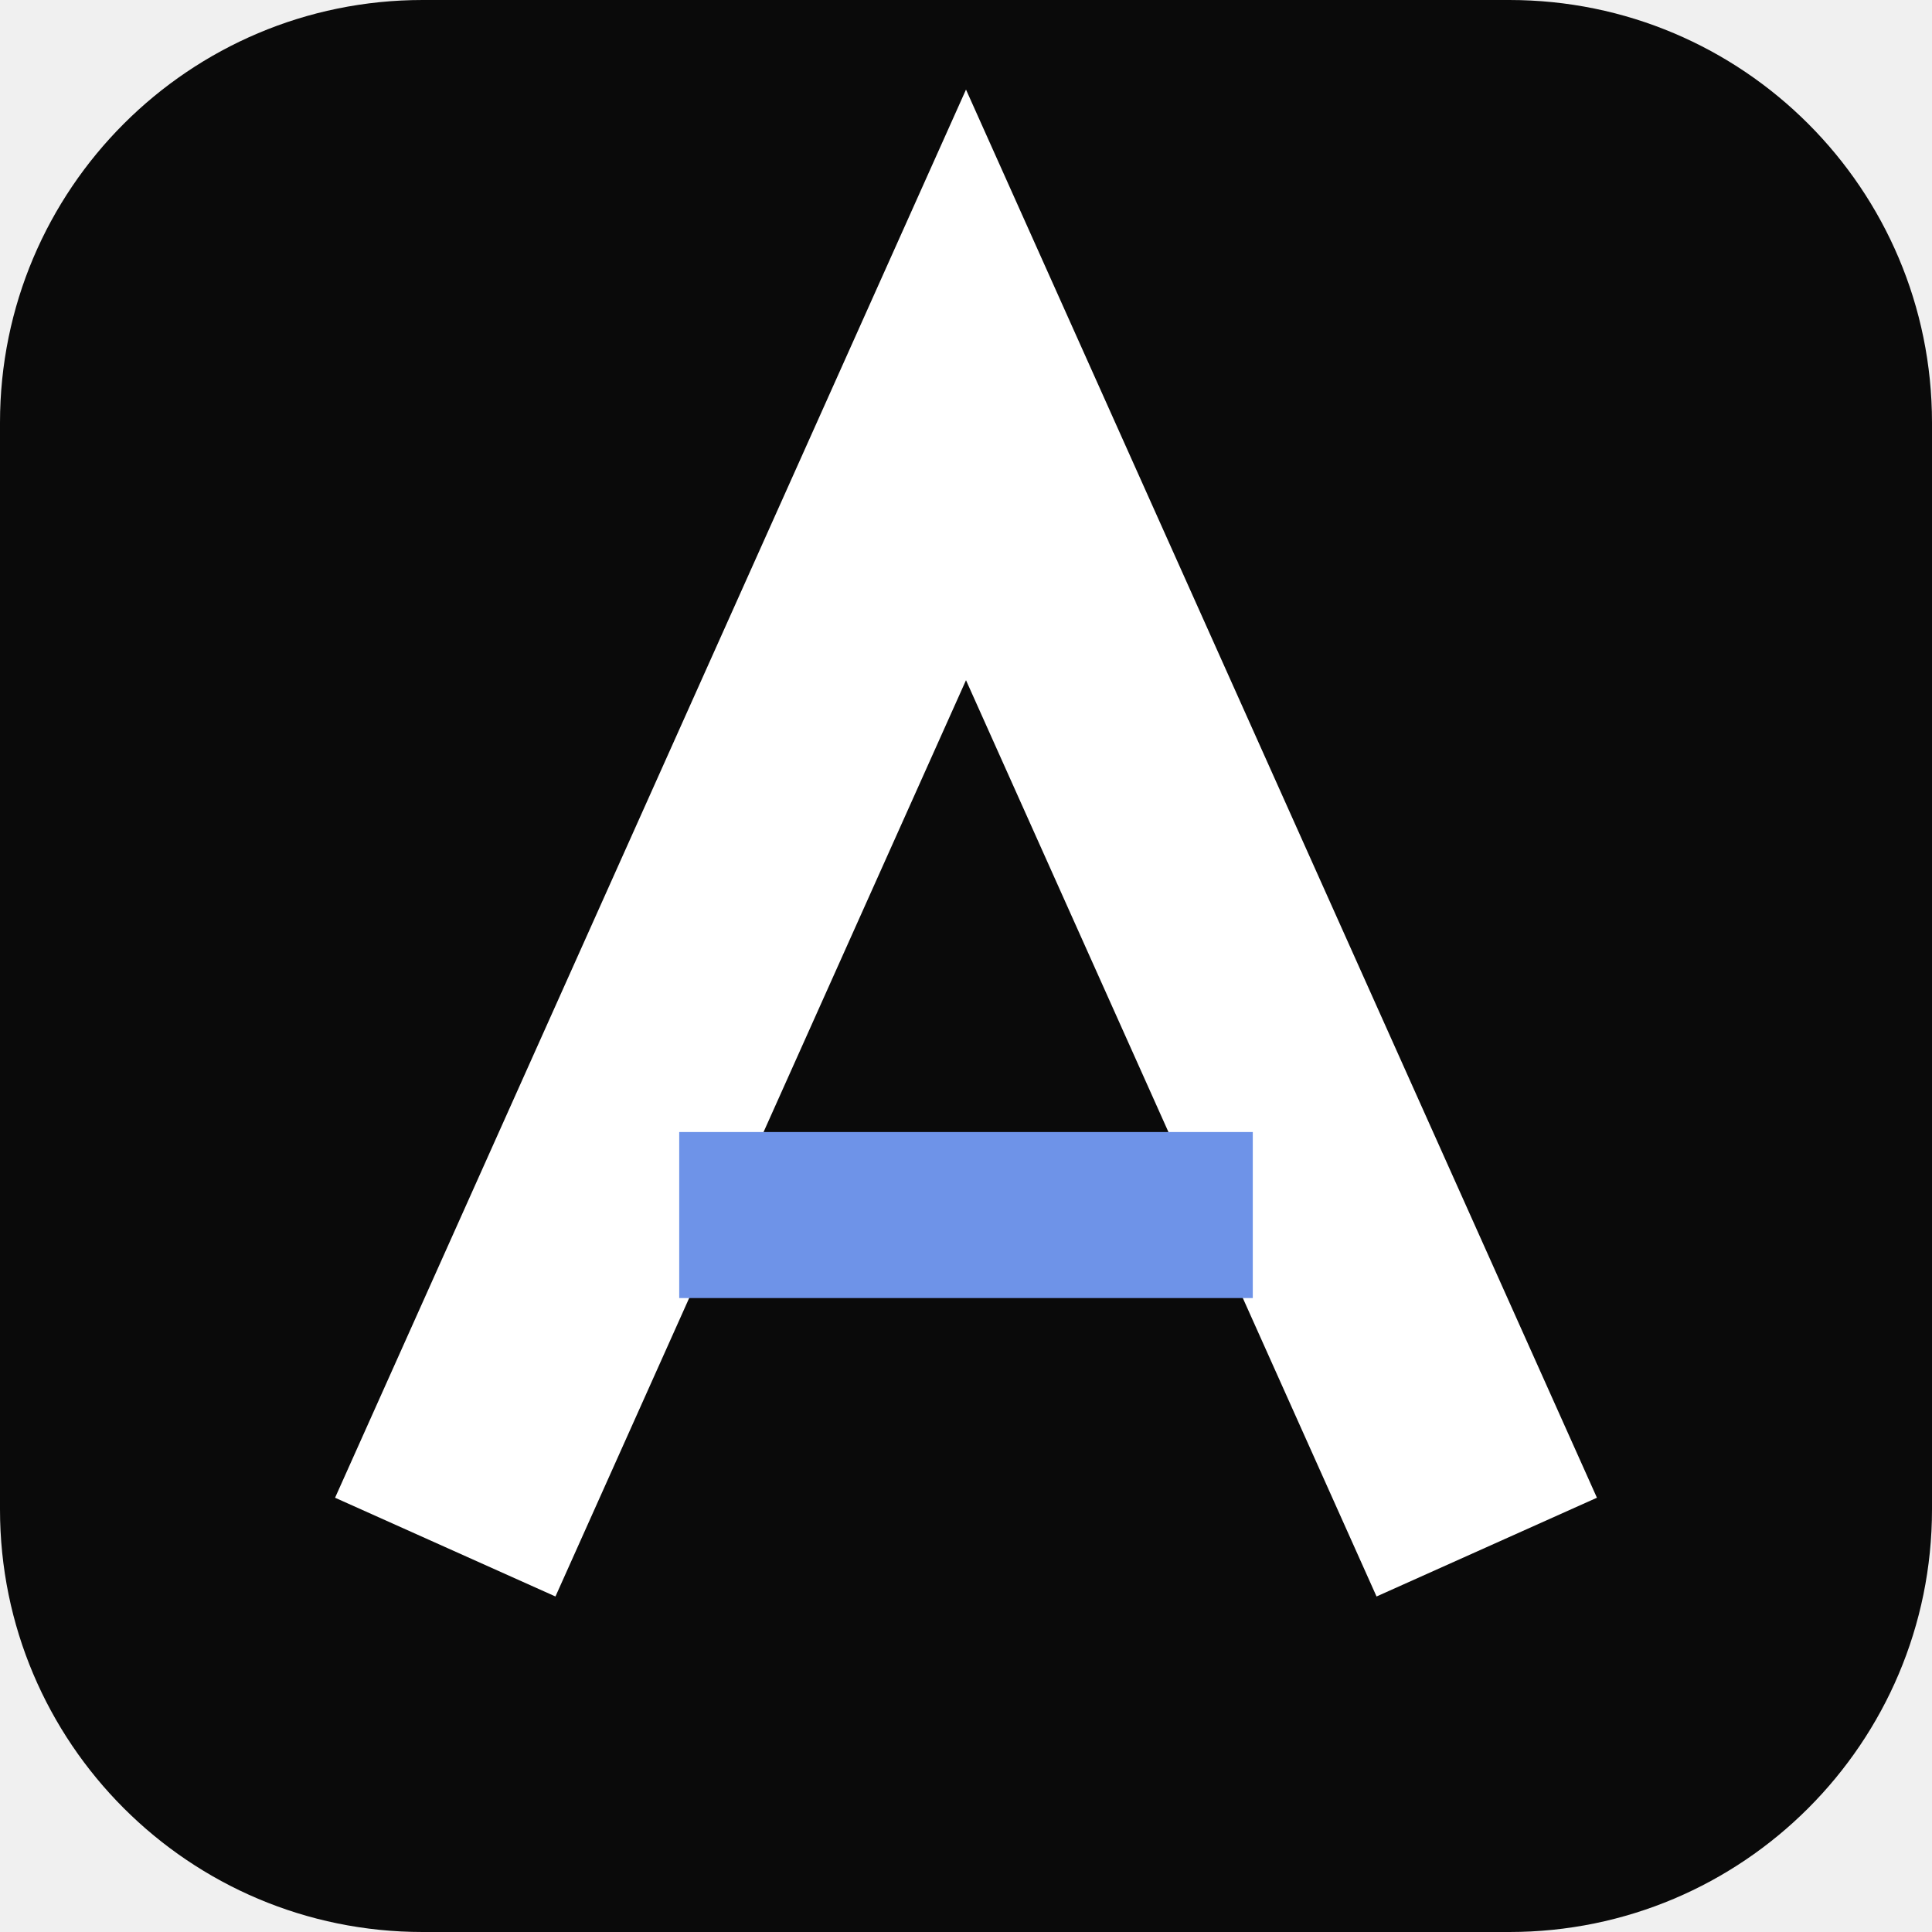
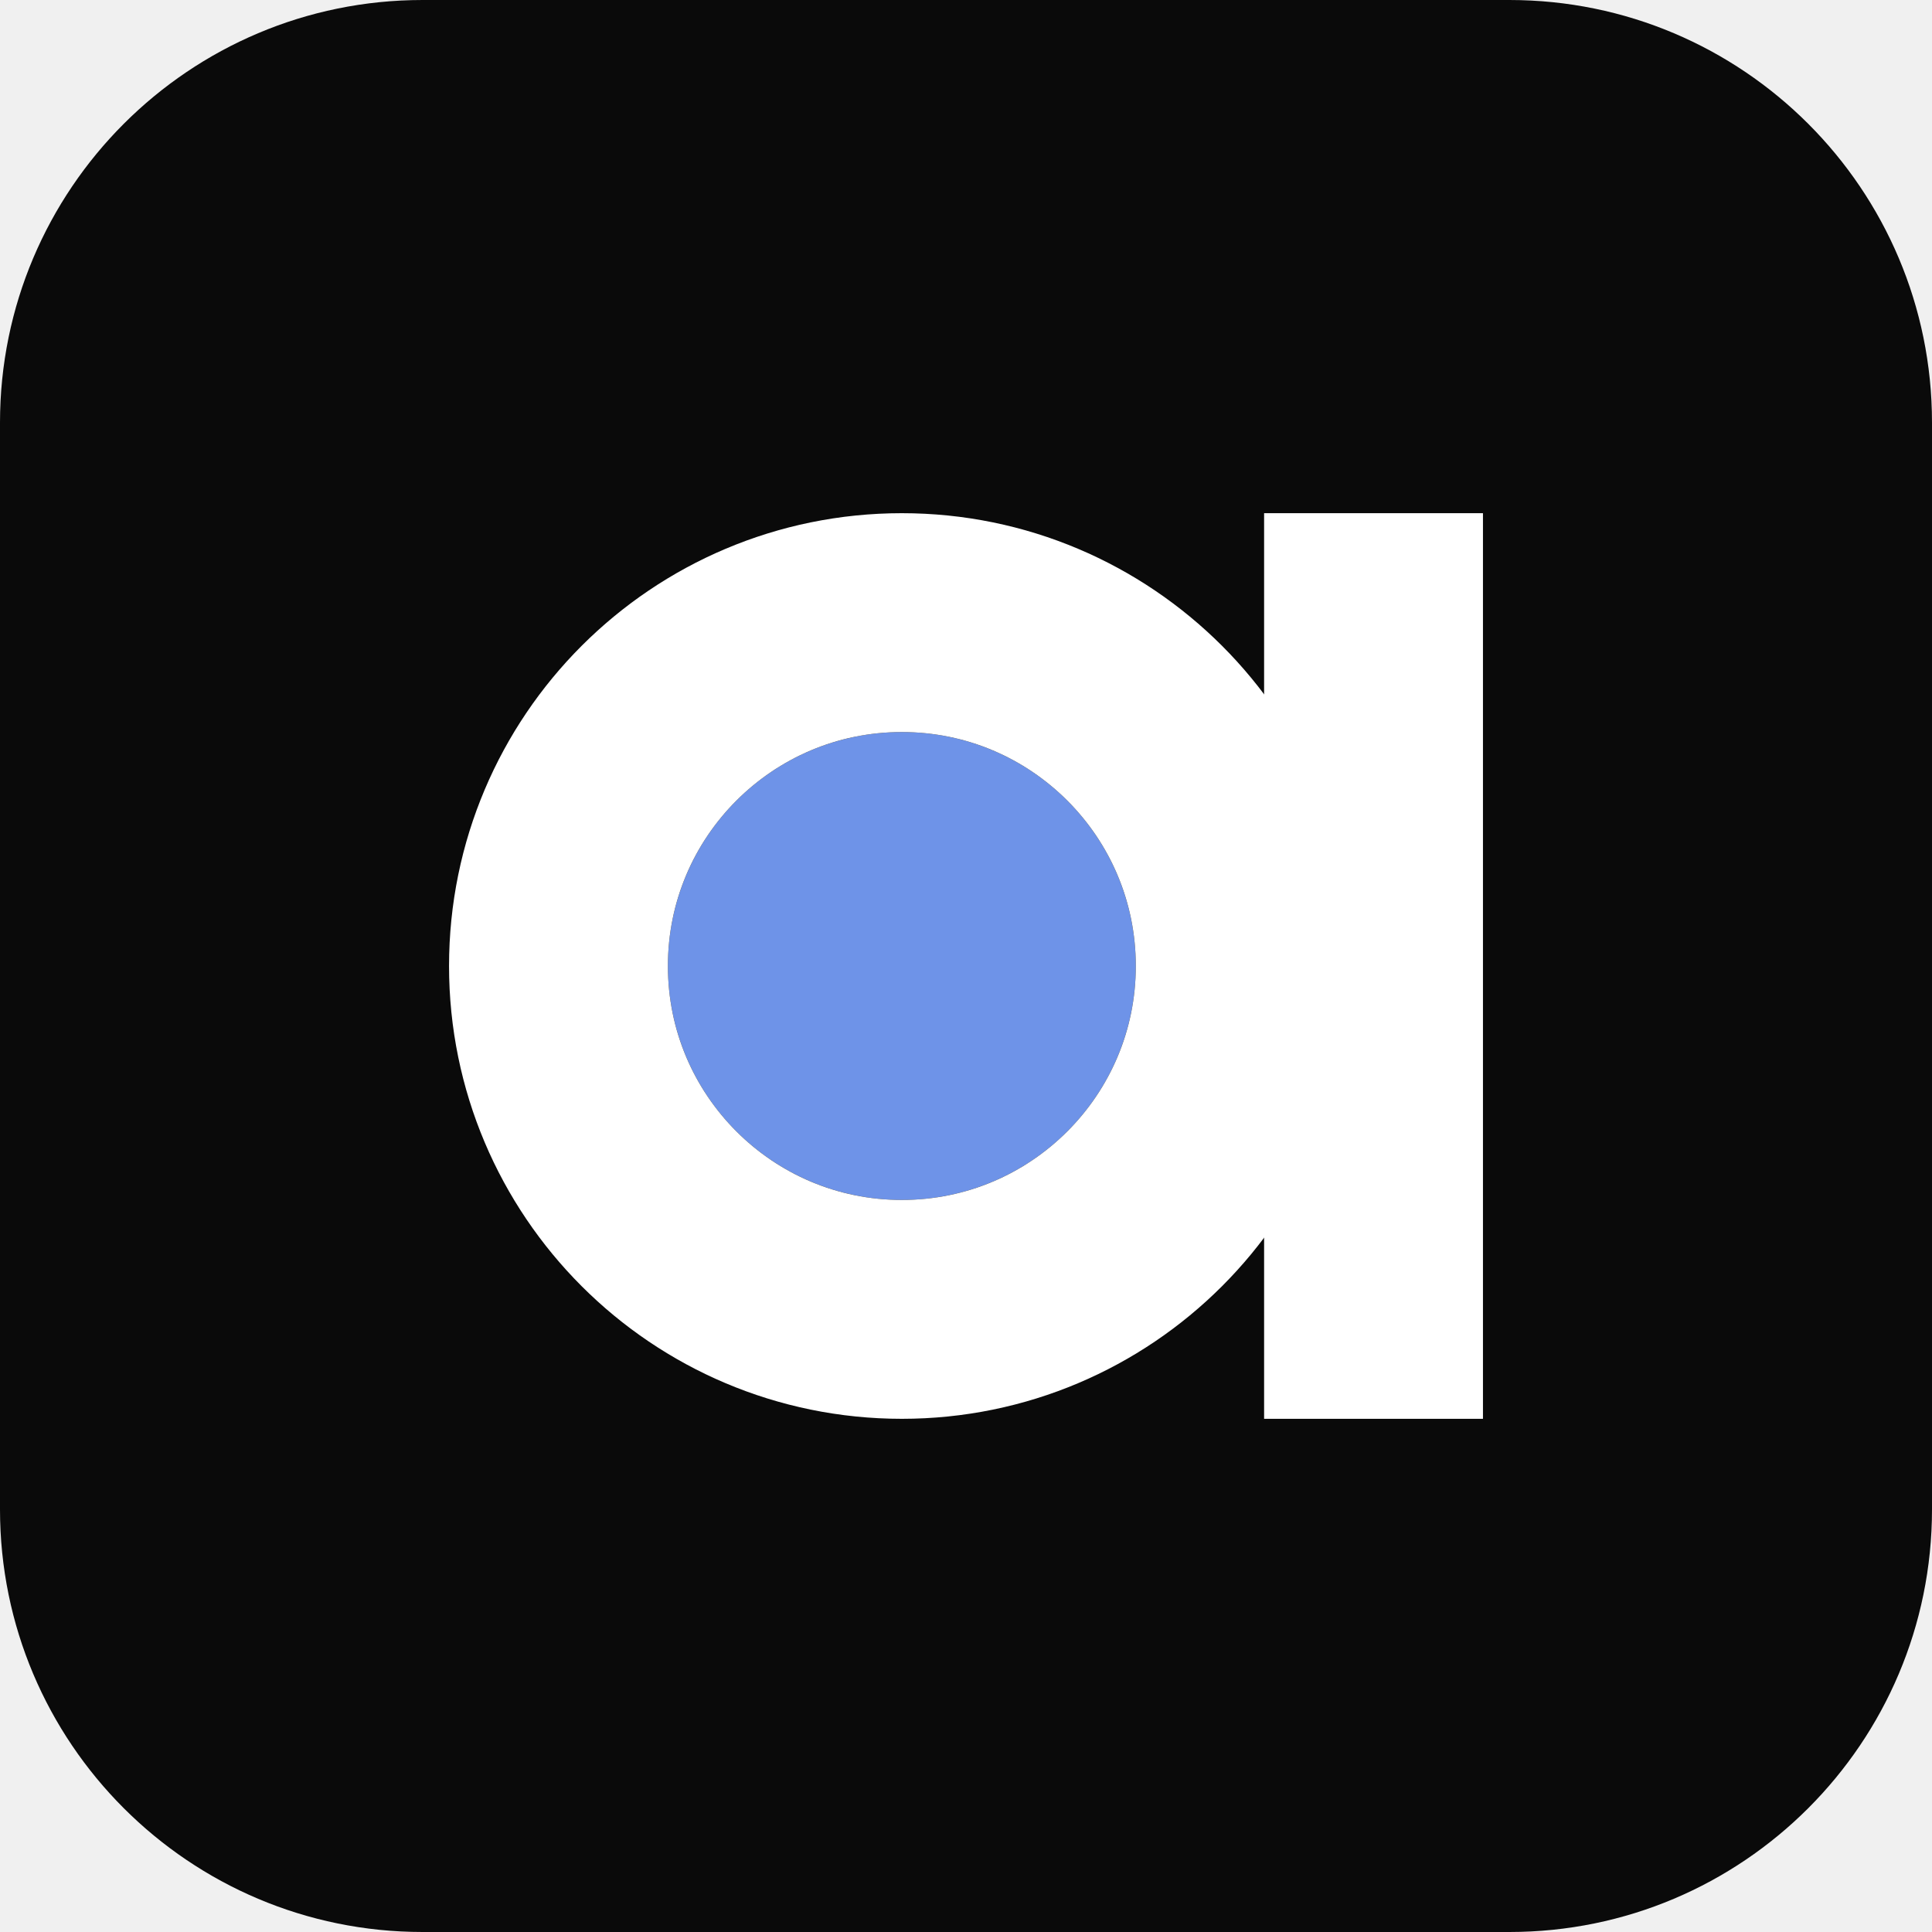
<svg xmlns="http://www.w3.org/2000/svg" viewBox="0 0 512 512">
  <rect width="512" height="512" rx="112" fill="#0A0A0A" />
-   <path d="M118 410 L256 102 L394 410" fill="none" stroke="#FFFFFF" stroke-width="64" stroke-linejoin="miter" stroke-linecap="butt" />
-   <path d="M180 322 H332" fill="none" stroke="#6E93E8" stroke-width="44" stroke-linecap="butt" />
+   <circle cx="239" cy="256" r="62" fill="#6E93E8" />
+   <circle cx="239" cy="256" r="91" fill="none" stroke="#FFFFFF" stroke-width="58" />
+   <rect x="335" y="136" width="58" height="240" fill="#FFFFFF" />
</svg>
